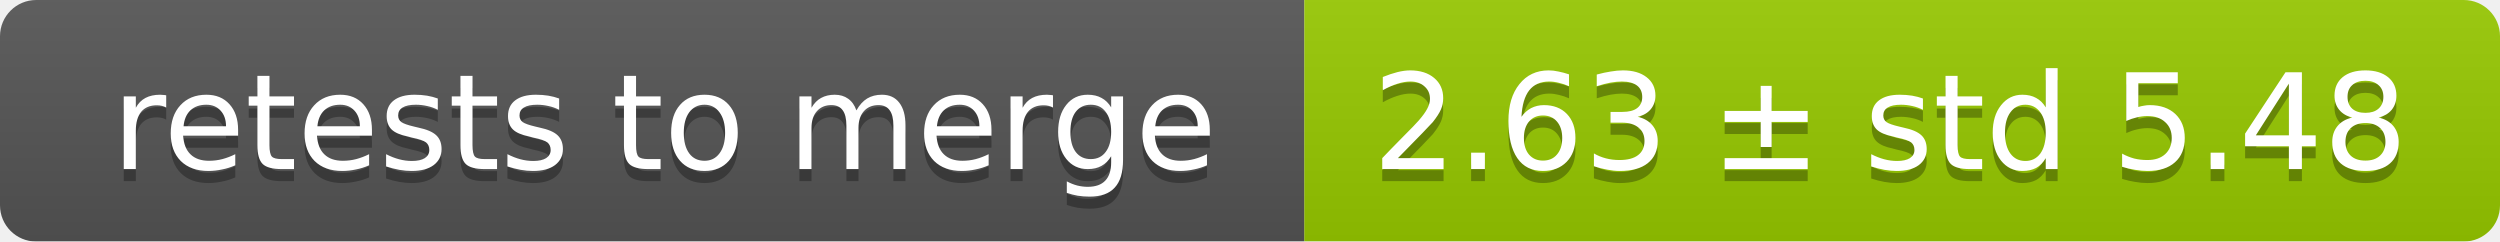
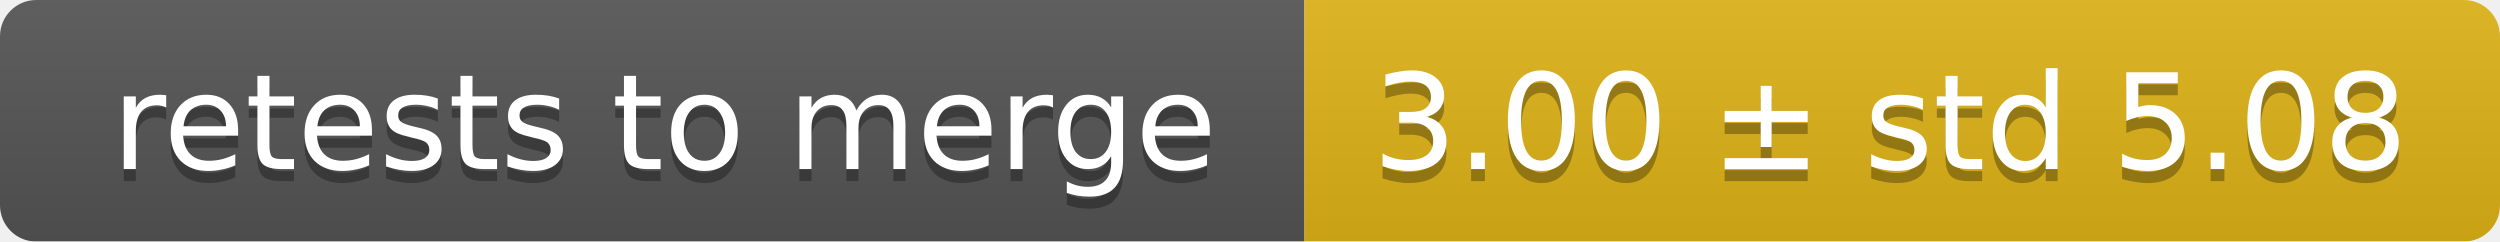
<svg xmlns="http://www.w3.org/2000/svg" width="207" height="20">
  <linearGradient id="smooth" x2="0" y2="100%">
    <stop offset="0" stop-color="#bbb" stop-opacity=".1" />
    <stop offset="1" stop-opacity=".1" />
  </linearGradient>
  <mask id="round">
    <rect width="207" height="20" rx="3" fill="#fff" />
  </mask>
  <g mask="url(#round)">
    <rect width="108" height="20" fill="#555" />
-     <rect x="108" width="99" height="20" fill="#97ca00" />
+     <rect x="108" width="99" height="20" fill="#dfb317" />
    <rect width="207" height="20" fill="url(#smooth)" />
  </g>
  <g fill="#fff" text-anchor="middle" font-family="DejaVu Sans,Verdana,Geneva,sans-serif" font-size="11">
    <text x="55" y="15" fill="#010101" fill-opacity=".3">retests to merge</text>
    <text x="55" y="14">retests to merge</text>
-     <text x="156.5" y="15" fill="#010101" fill-opacity=".3">2.63 ± std 5.48</text>
-     <text x="156.5" y="14">2.63 ± std 5.48</text>
+     <text x="156.5" y="15" fill="#010101" fill-opacity=".3">3.00 ± std 5.08</text>
+     <text x="156.5" y="14">3.00 ± std 5.08</text>
  </g>
</svg>
